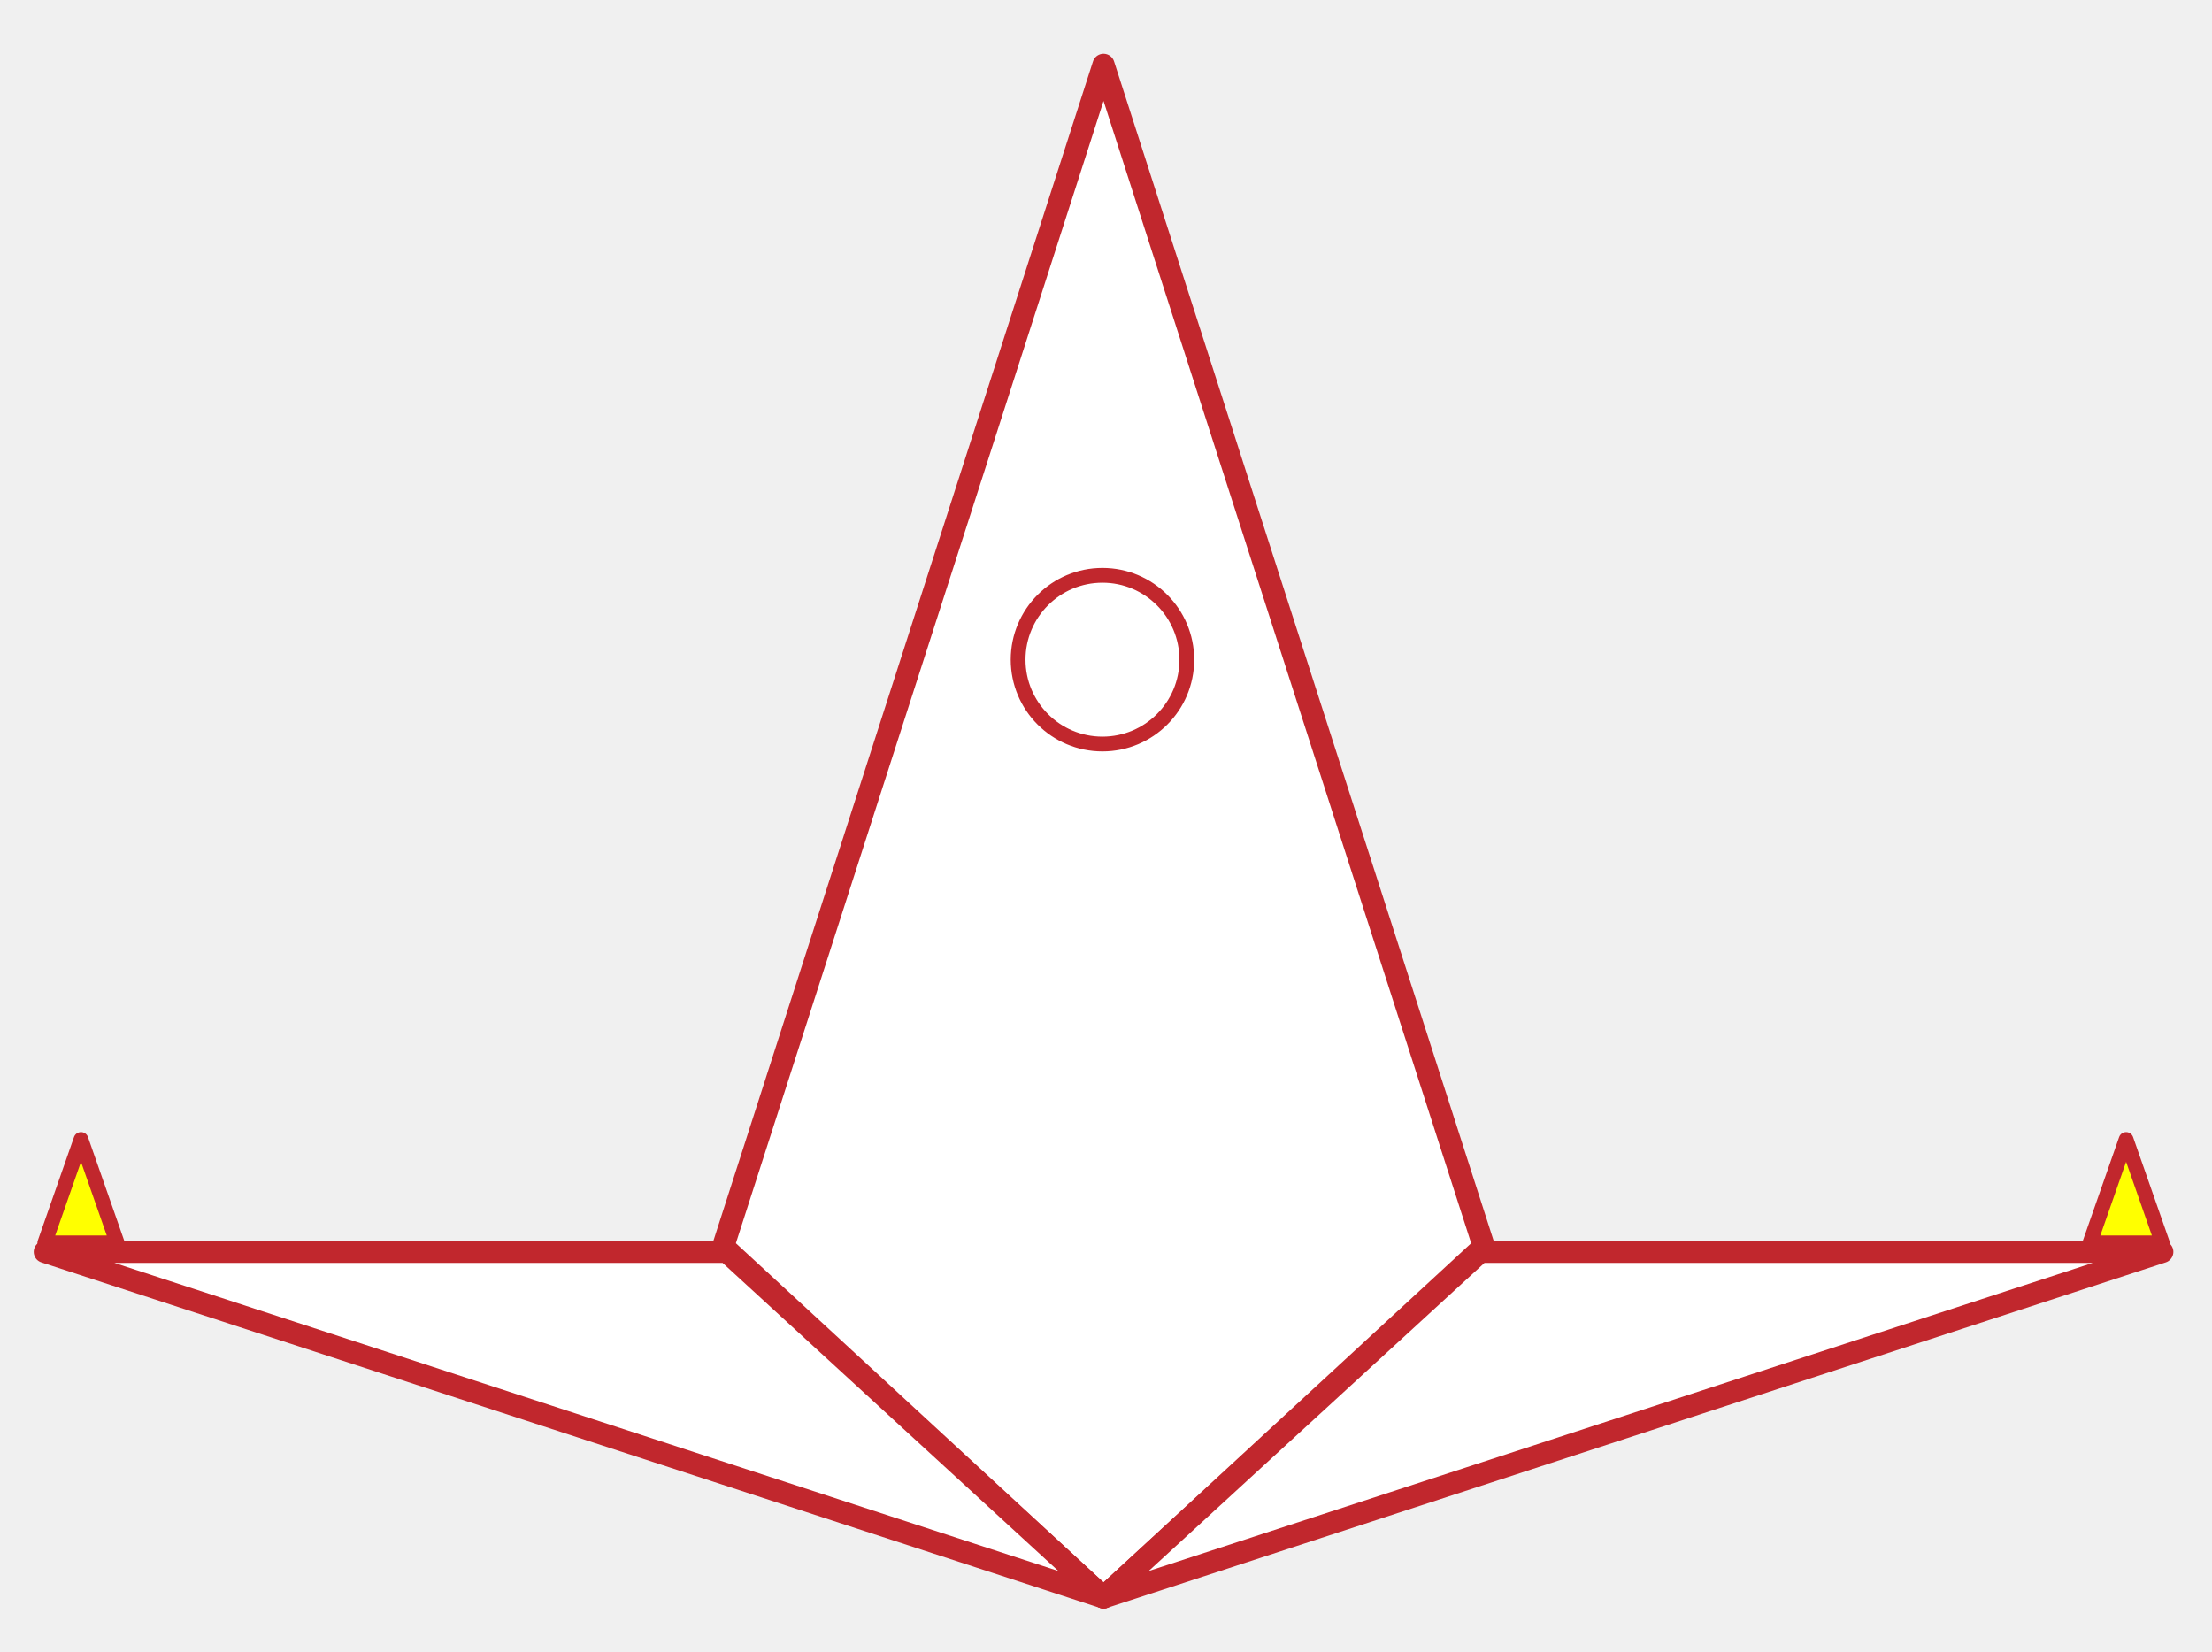
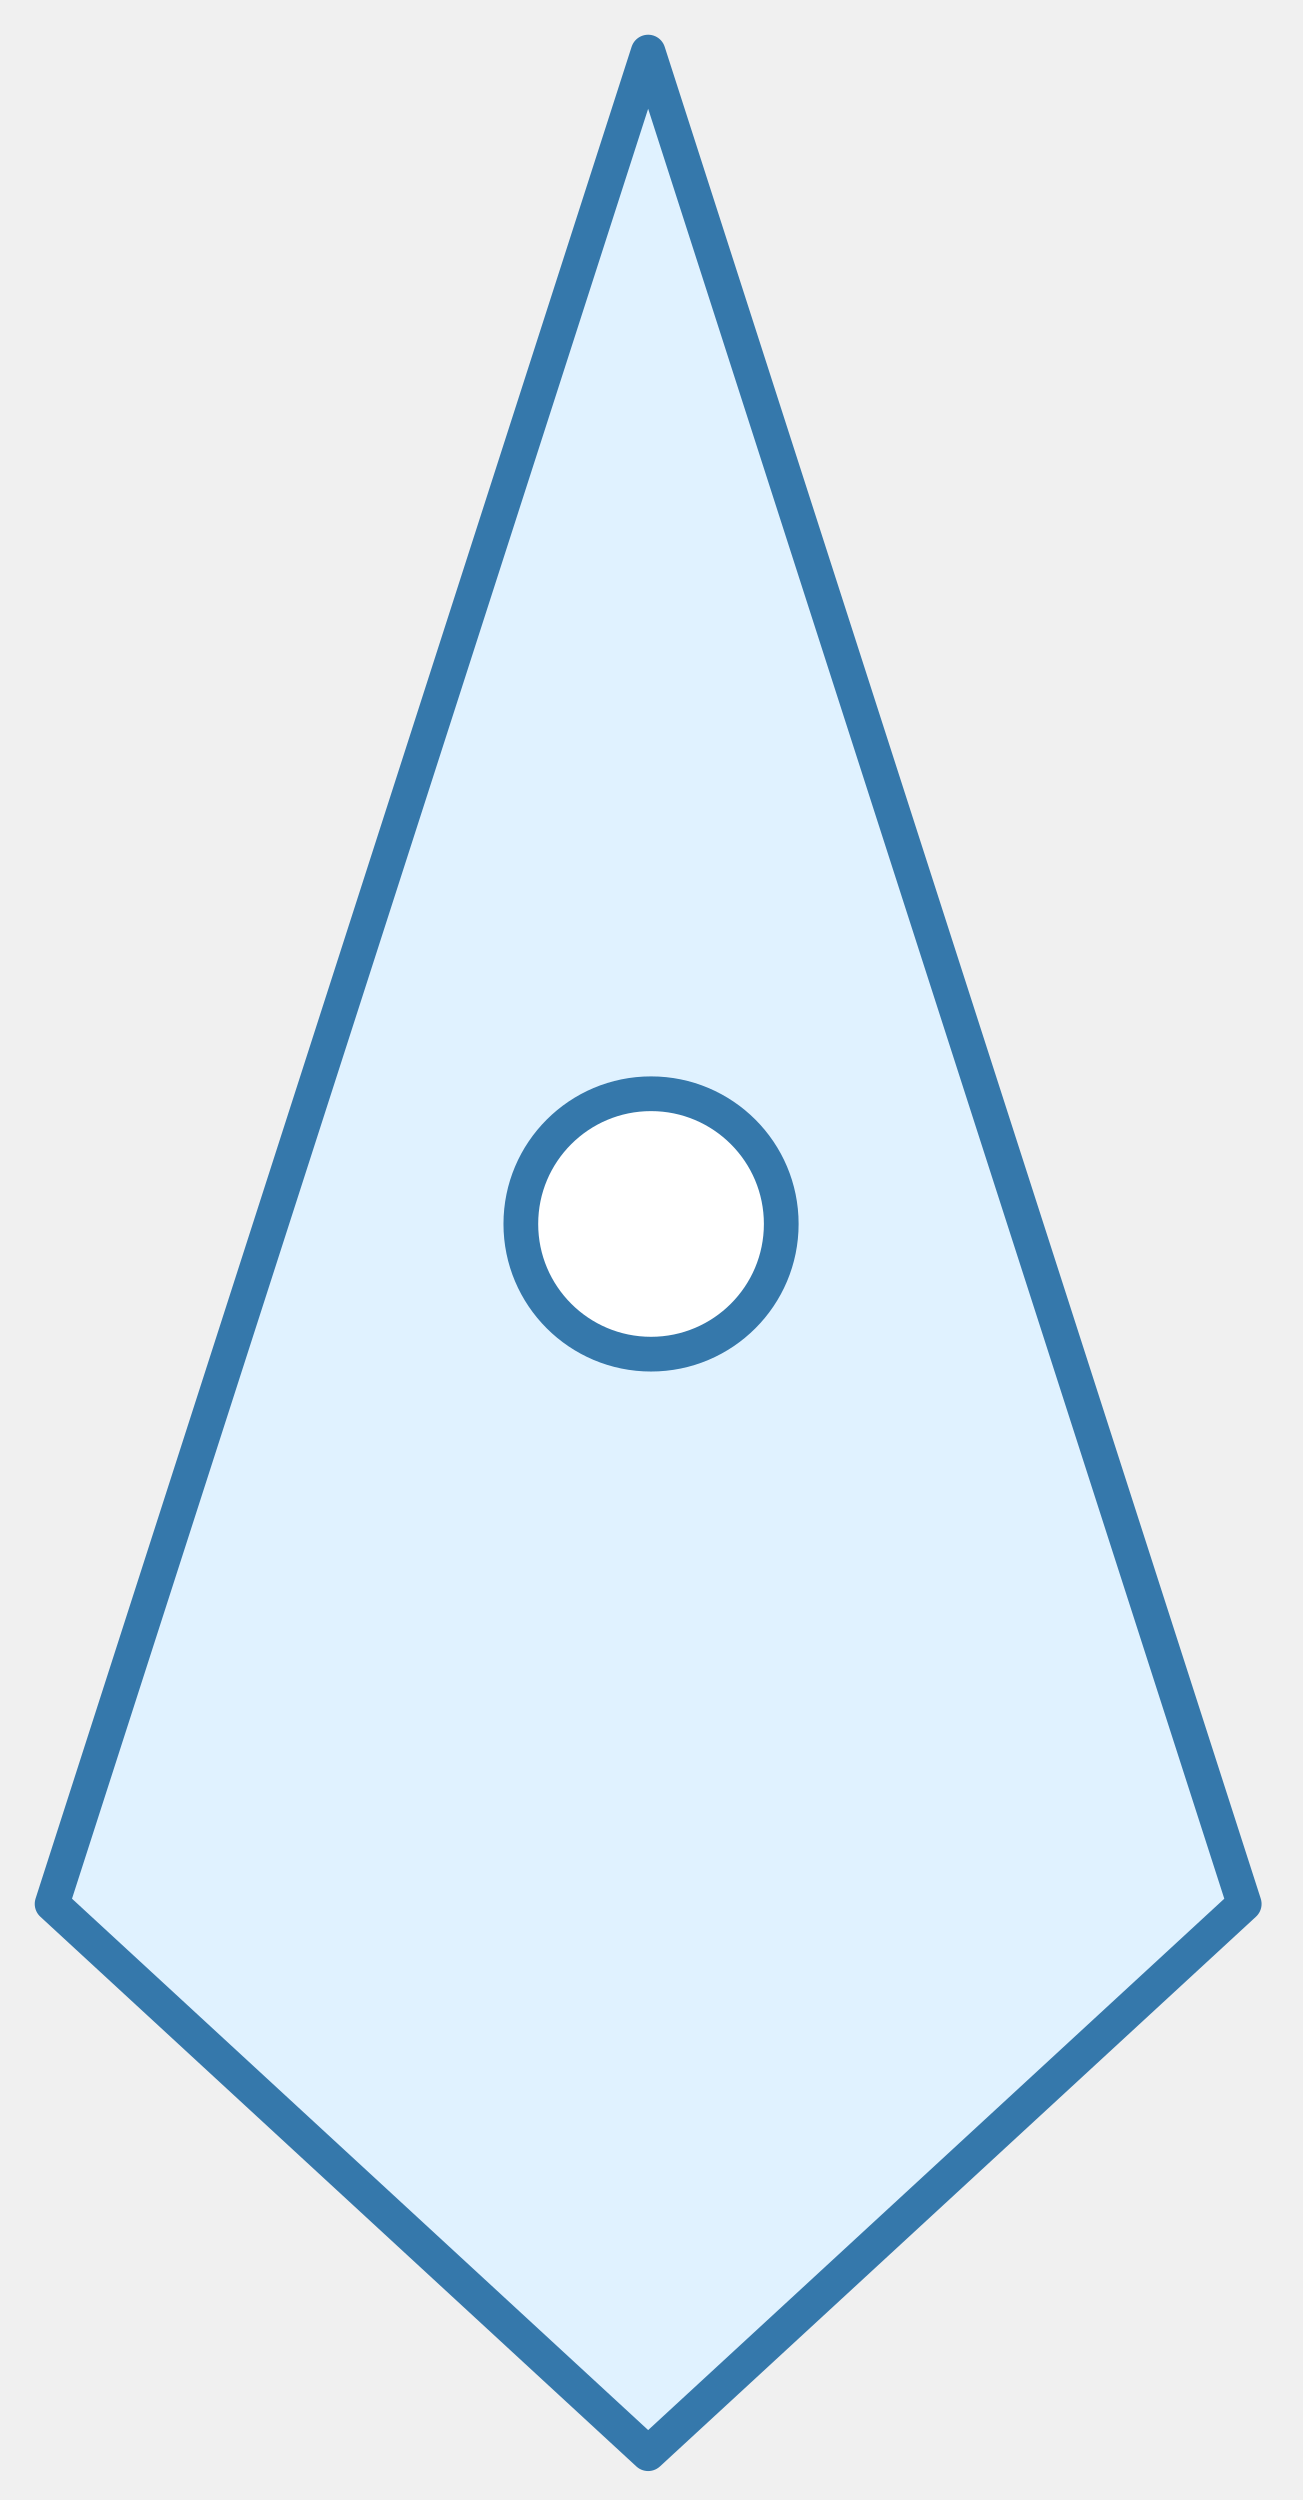
- <svg xmlns="http://www.w3.org/2000/svg" version="1.1" x="0px" y="0px" viewBox="0 0 599 447.28" style="enable-background:new 0 0 599 447.28;" xml:space="preserve">
+ <svg xmlns="http://www.w3.org/2000/svg" version="1.1" x="0px" y="0px" width="225px" height="432px" viewBox="0 0 225 432" style="enable-background:new 0 0 225 432;" xml:space="preserve">
  <style type="text/css">
	.st0{display:none;}
	.st1{display:inline;fill:#FFFFFF;stroke:#000000;stroke-miterlimit:10;}
	.st2{display:inline;}
	.st3{fill:#FFFFFF;stroke:#000000;stroke-miterlimit:10;}
	.st4{display:inline;fill:#FFFFFF;stroke:#C1272D;stroke-width:6;stroke-linejoin:round;stroke-miterlimit:10;}
	.st5{display:inline;fill:#FFFFFF;stroke:#C1272D;stroke-width:4;stroke-miterlimit:10;}
	.st6{fill:#FFFF00;stroke:#C1272D;stroke-width:4;stroke-linejoin:round;stroke-miterlimit:10;}
	.st7{fill:#FFFFFF;stroke:#C1272D;stroke-width:6;stroke-linejoin:round;stroke-miterlimit:10;}
	.st8{fill:#FFFFFF;stroke:#C1272D;stroke-width:4;stroke-miterlimit:10;}
+ 	.st9{fill:#E0F2FF;stroke:#3578AB;stroke-width:6;stroke-linejoin:round;stroke-miterlimit:10;}
+ 	.st10{fill:#FFFFFF;stroke:#3578AB;stroke-width:6;stroke-linejoin:round;stroke-miterlimit:10;}
</style>
  <g id="Ship" class="st0">
    <g id="dual" class="st2">
	</g>
    <g id="rear" class="st2">
	</g>
  </g>
  <g id="Ship_2" class="st0">
</g>
  <g id="Ship_3">
-     <polygon class="st6" points="21.93,308.55 12.13,336.55 31.73,336.55  " />
-     <polygon class="st6" points="575.74,308.55 565.94,336.55 585.54,336.55  " />
-     <polygon class="st7" points="298.83,17.55 195.83,337.55 298.83,432.55 401.83,337.55  " />
-     <circle class="st8" cx="298.54" cy="178.63" r="22.84" />
-     <polygon class="st7" points="400.82,338.98 585.54,338.98 298.83,432.55  " />
-     <polygon class="st7" points="196.85,338.98 12.13,338.98 298.83,432.55  " />
    <g id="Layer_6">
	</g>
    <g id="Layer_6_copy">
	</g>
  </g>
+   <g id="Ship_4">
+     <polygon id="Body" class="st9" points="112,9 9,329 112,424 215,329  " />
+     <circle class="st10" cx="112.5" cy="211.5" r="22.5" />
+   </g>
</svg>
